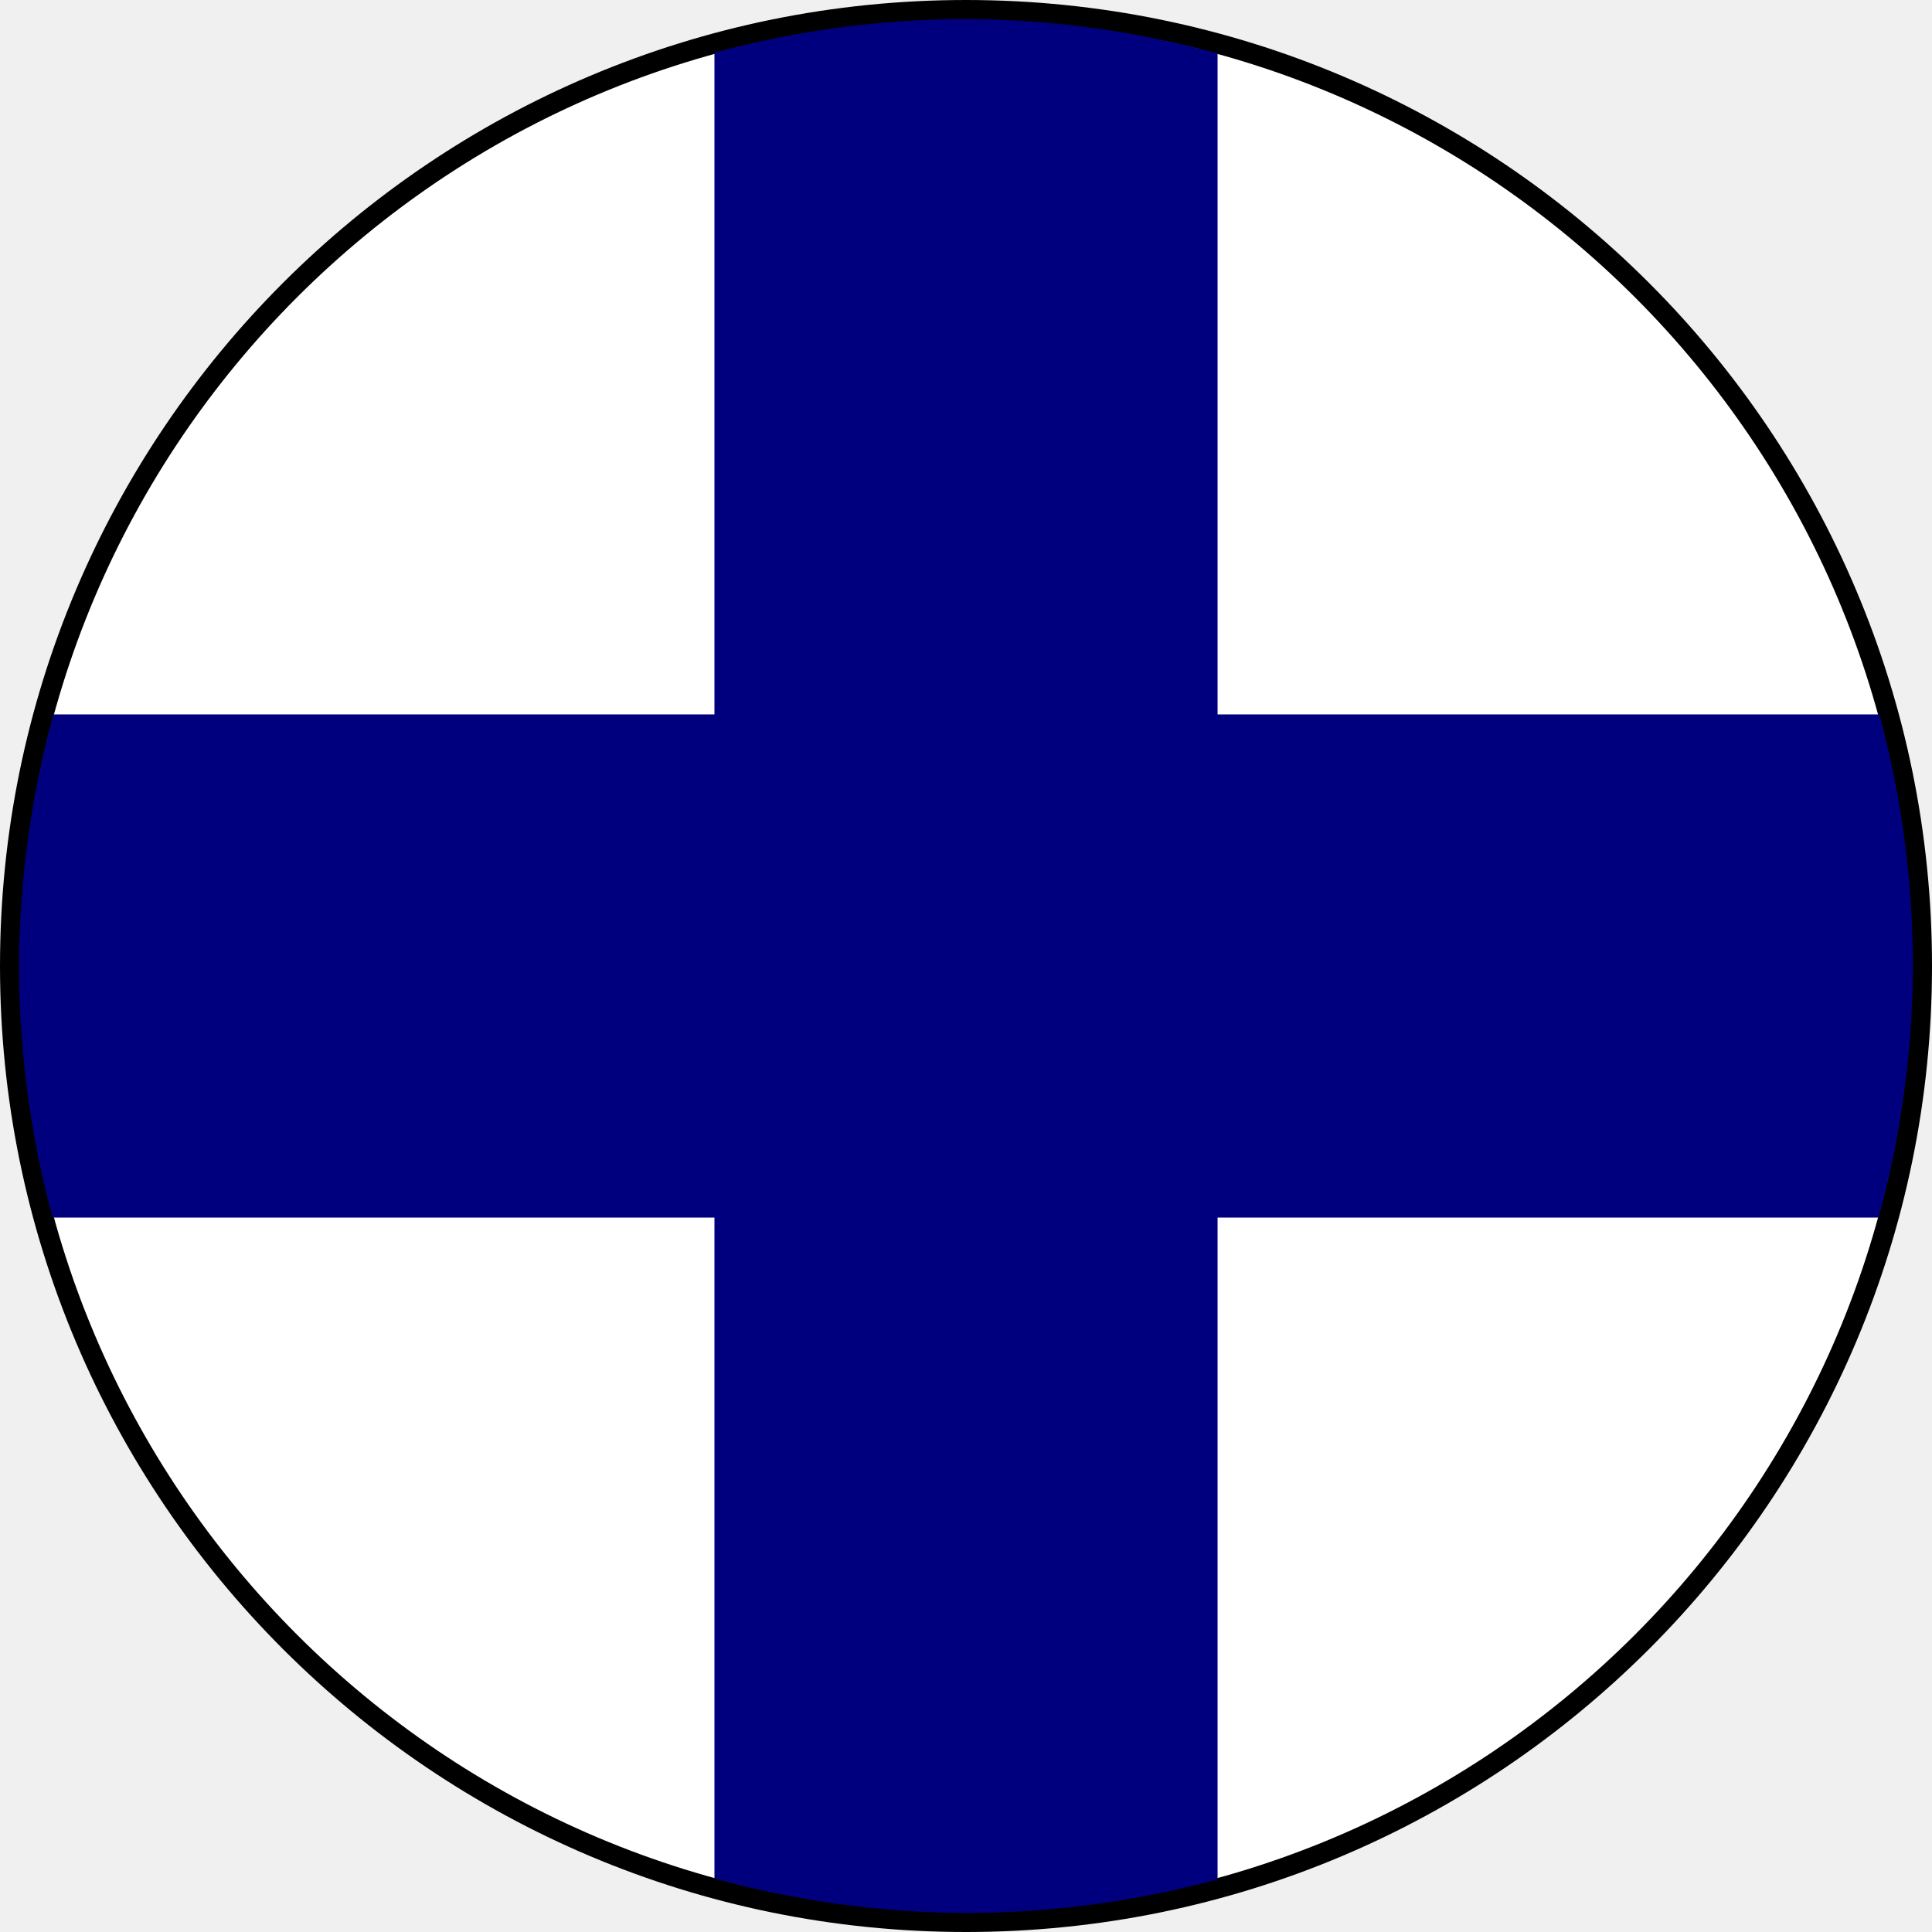
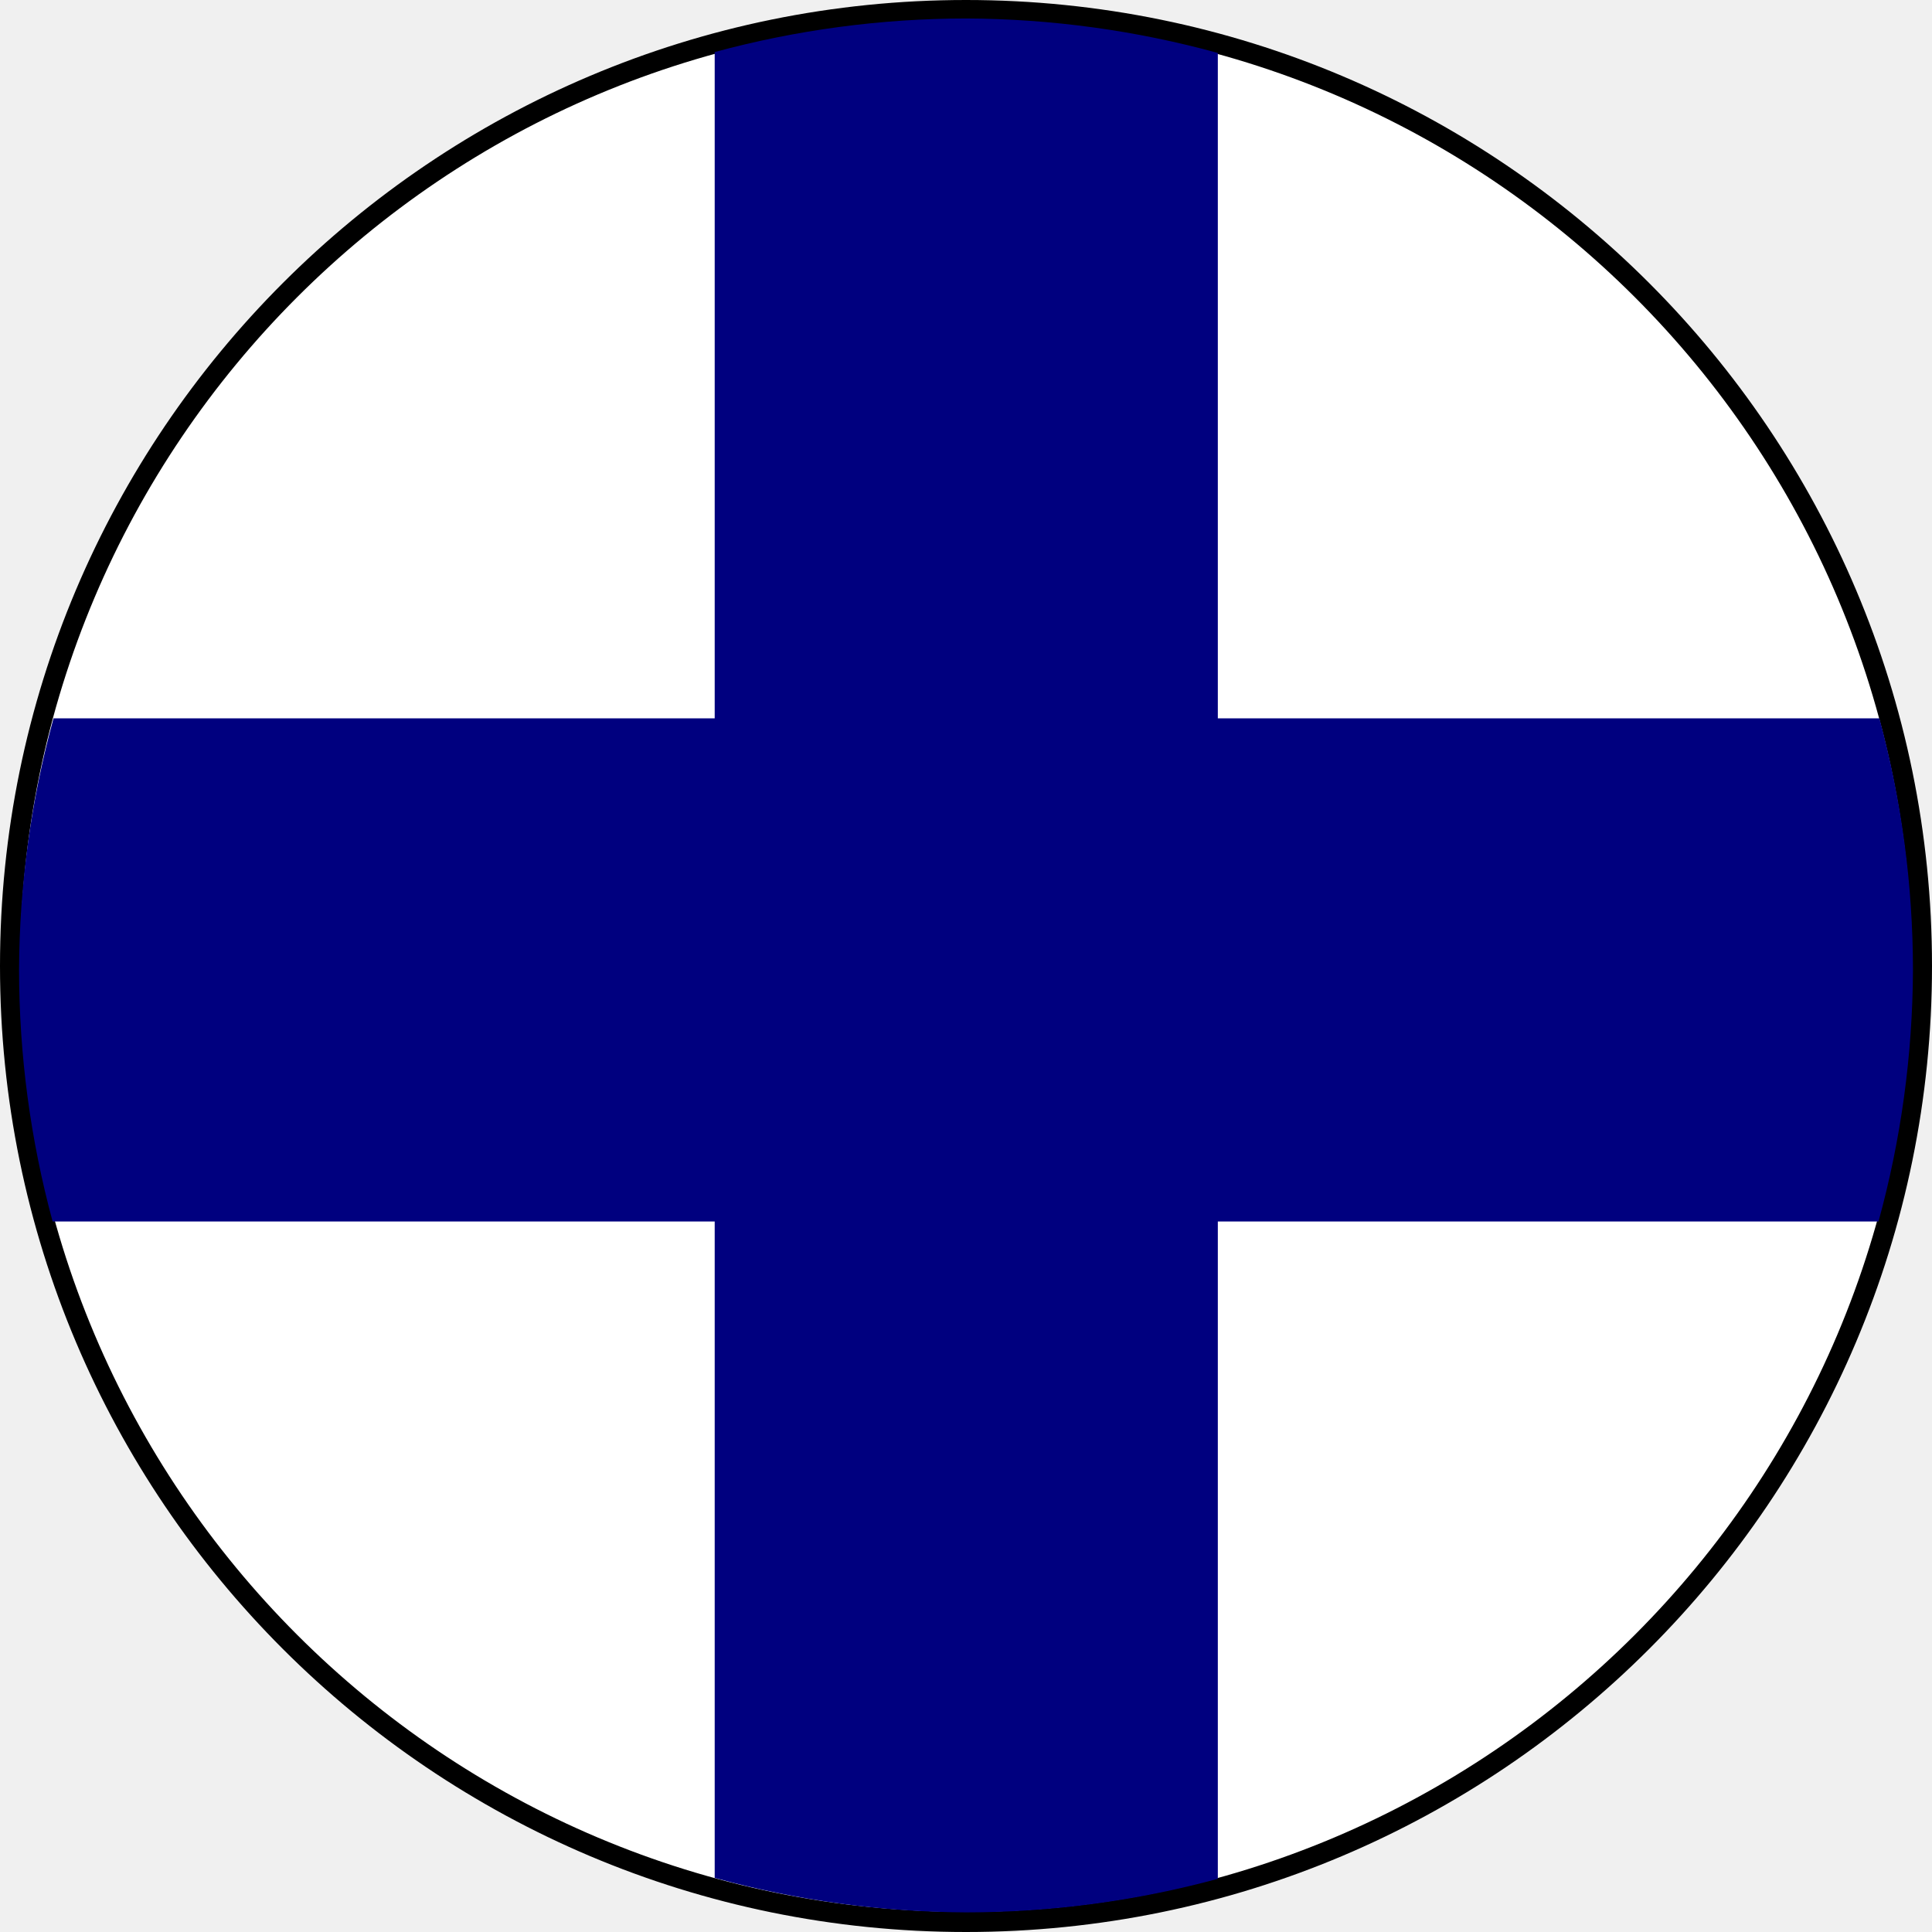
<svg xmlns="http://www.w3.org/2000/svg" width="27.093mm" height="27.093mm" viewBox="0 0 96 96" id="svg23484" version="1.1">
  <defs id="defs23486" />
-   <g id="SJO" transform="translate(-586.2857,-718.6479)">
-     <circle style="opacity:1;fill:#ffffff;fill-opacity:1;stroke:#000000;stroke-width:1;stroke-miterlimit:4;stroke-dasharray:none;stroke-opacity:1" id="path4304-01-5-3-6" cx="634.286" cy="766.648" r="47.5" />
-     <path style="opacity:1;fill:#00007f;fill-opacity:1;stroke:none;stroke-width:1;stroke-miterlimit:4;stroke-dasharray:none;stroke-opacity:1" d="m 681.339,766.648 a 47.054,47.5 0 0 0 -1.668,-12.5 h -90.727 a 47.054,47.5 0 0 0 -1.712,12.5 47.054,47.5 0 0 0 1.668,12.5 h 90.727 a 47.054,47.5 0 0 0 1.712,-12.5 z" id="rect4858-2-1-2-3" />
-     <path style="opacity:1;fill:#00007f;fill-opacity:1;stroke:none;stroke-width:1;stroke-miterlimit:4;stroke-dasharray:none;stroke-opacity:1" d="m 634.286,813.702 a 47.5,47.054 0 0 0 12.5,-1.668 v -90.727 a 47.5,47.054 0 0 0 -12.5,-1.712 47.5,47.054 0 0 0 -12.5,1.668 v 90.727 a 47.5,47.054 0 0 0 12.5,1.712 z" id="rect4858-2-1-2-5-7" />
+   <g id="SJO">
+     <circle style="opacity:1;fill:#ffffff;fill-opacity:1;stroke:#000000;stroke-width:1;stroke-miterlimit:4;stroke-dasharray:none;stroke-opacity:1" id="path4304-01-5-3-6" cx="48" cy="48" r="47.5" />
+     <path style="opacity:1;fill:#00007f;fill-opacity:1;stroke:none;stroke-width:1;stroke-miterlimit:4;stroke-dasharray:none;stroke-opacity:1" d="m 95.054,48.194 a 47.054,47.5 0 0 0 -1.668,-12.5 H 2.659 a 47.054,47.5 0 0 0 -1.712,12.5 47.054,47.5 0 0 0 1.668,12.5 H 93.342 a 47.054,47.5 0 0 0 1.712,-12.5 z" id="rect4858-2-1-2-3" />
+     <path style="opacity:1;fill:#00007f;fill-opacity:1;stroke:none;stroke-width:1;stroke-miterlimit:4;stroke-dasharray:none;stroke-opacity:1" d="M 48.013,95.025 A 47.501,47.054 0 0 0 60.513,93.358 V 2.631 A 47.501,47.054 0 0 0 48.013,0.918 47.501,47.054 0 0 0 35.513,2.586 V 93.313 a 47.501,47.054 0 0 0 12.5,1.712 z" id="rect4858-2-1-2-5-7" />
  </g>
</svg>
